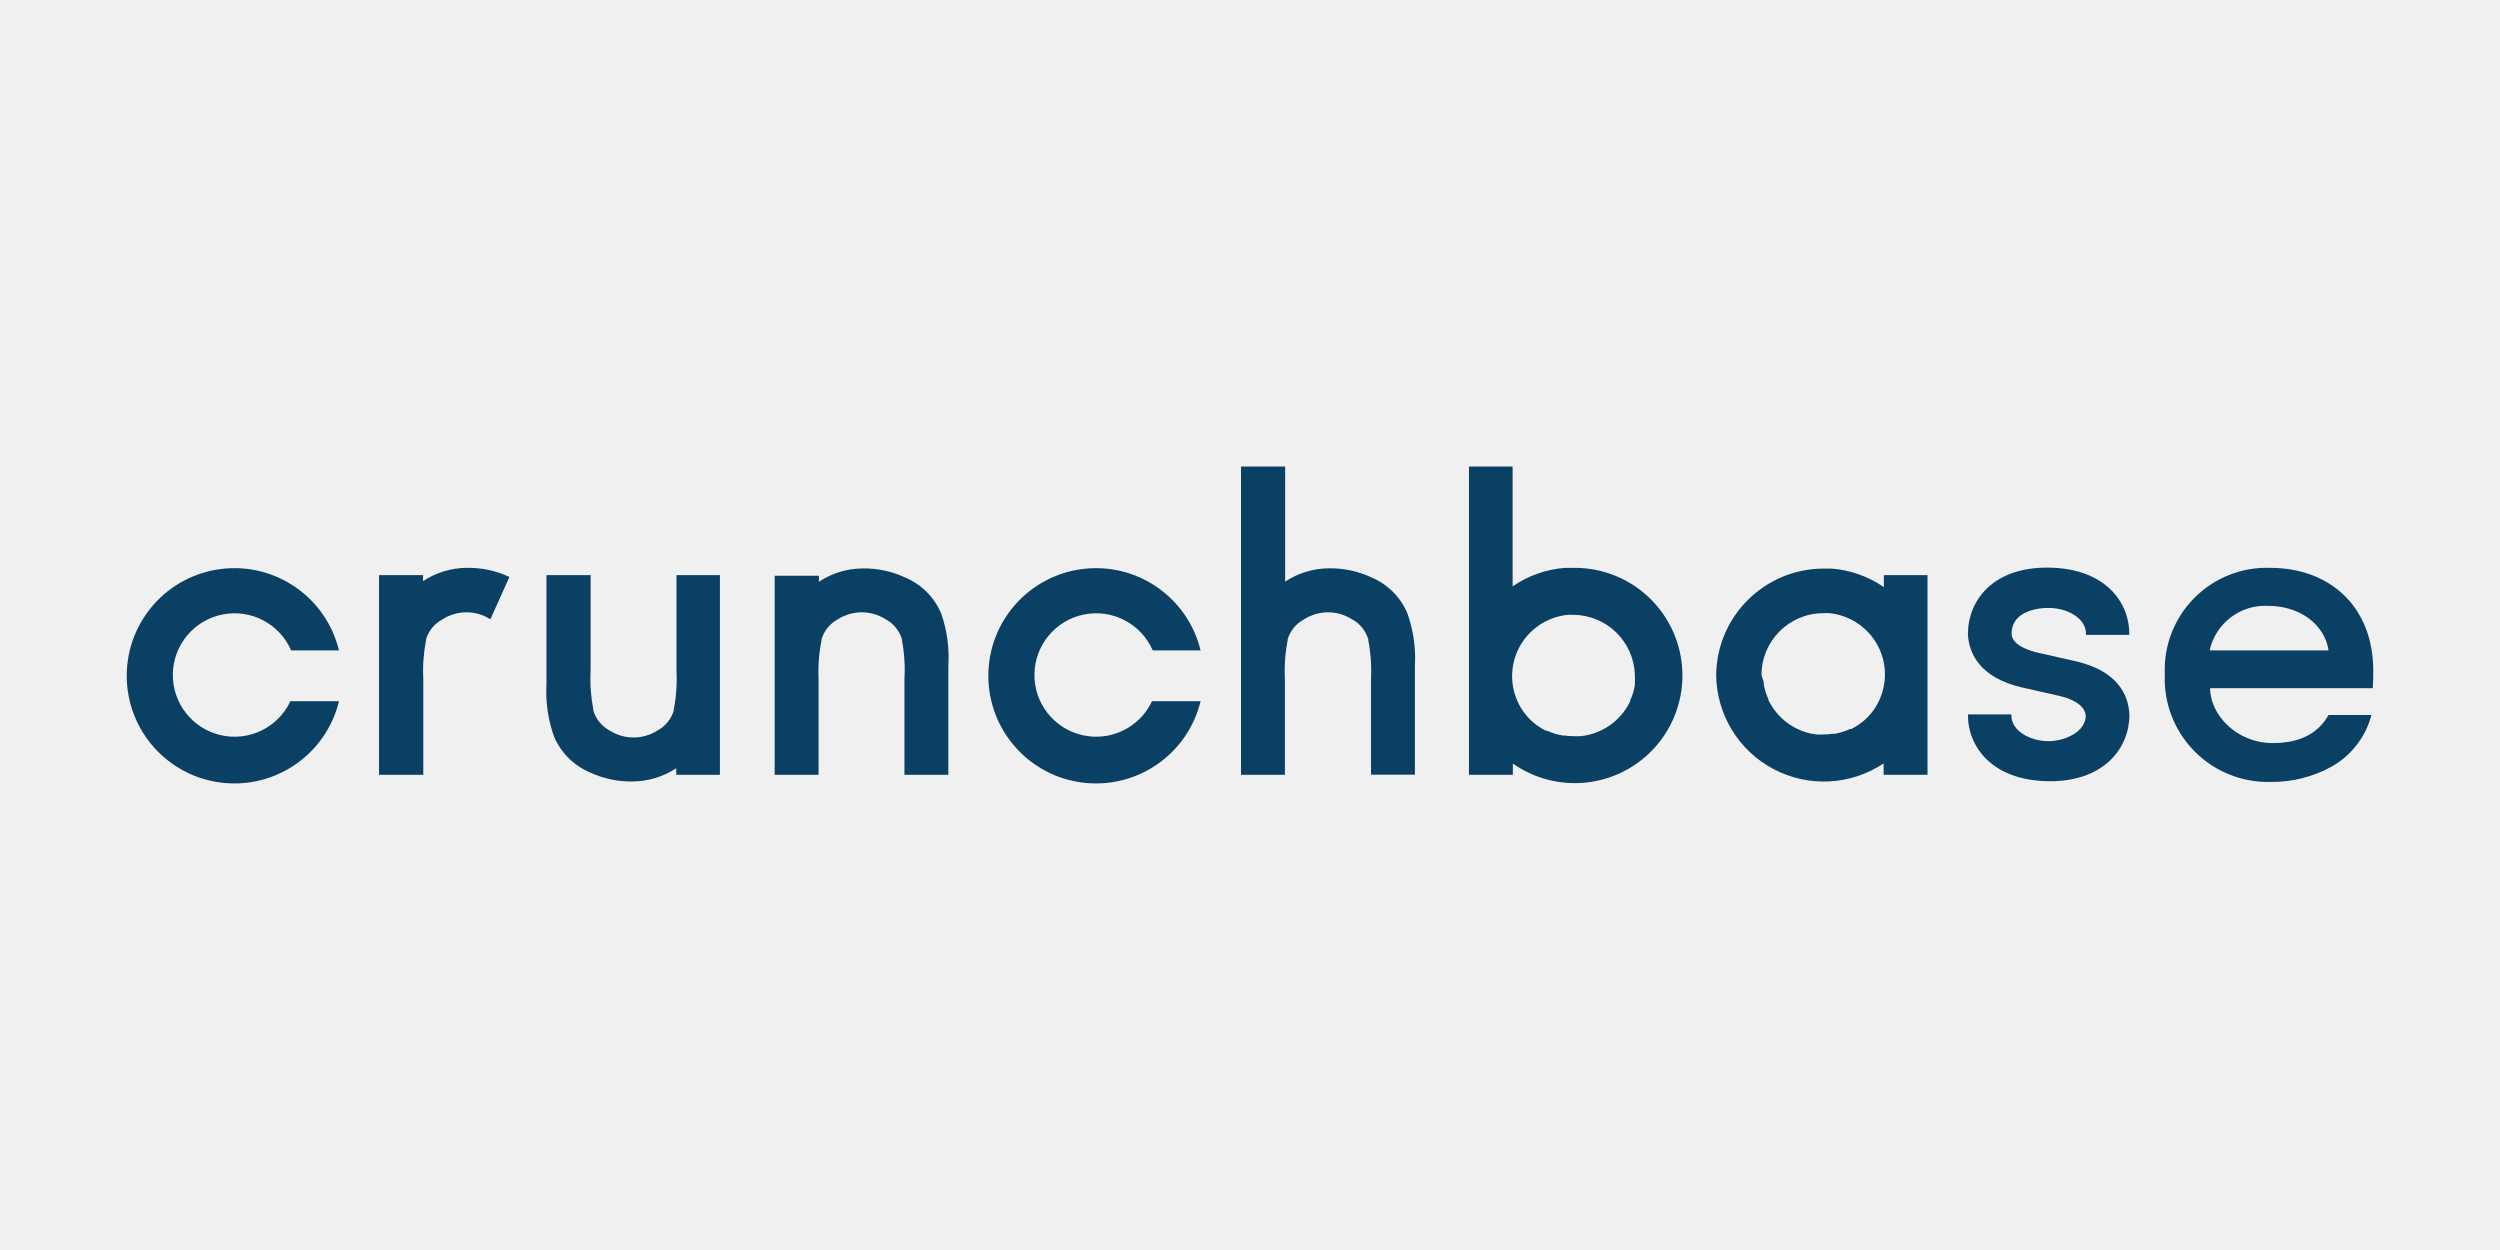
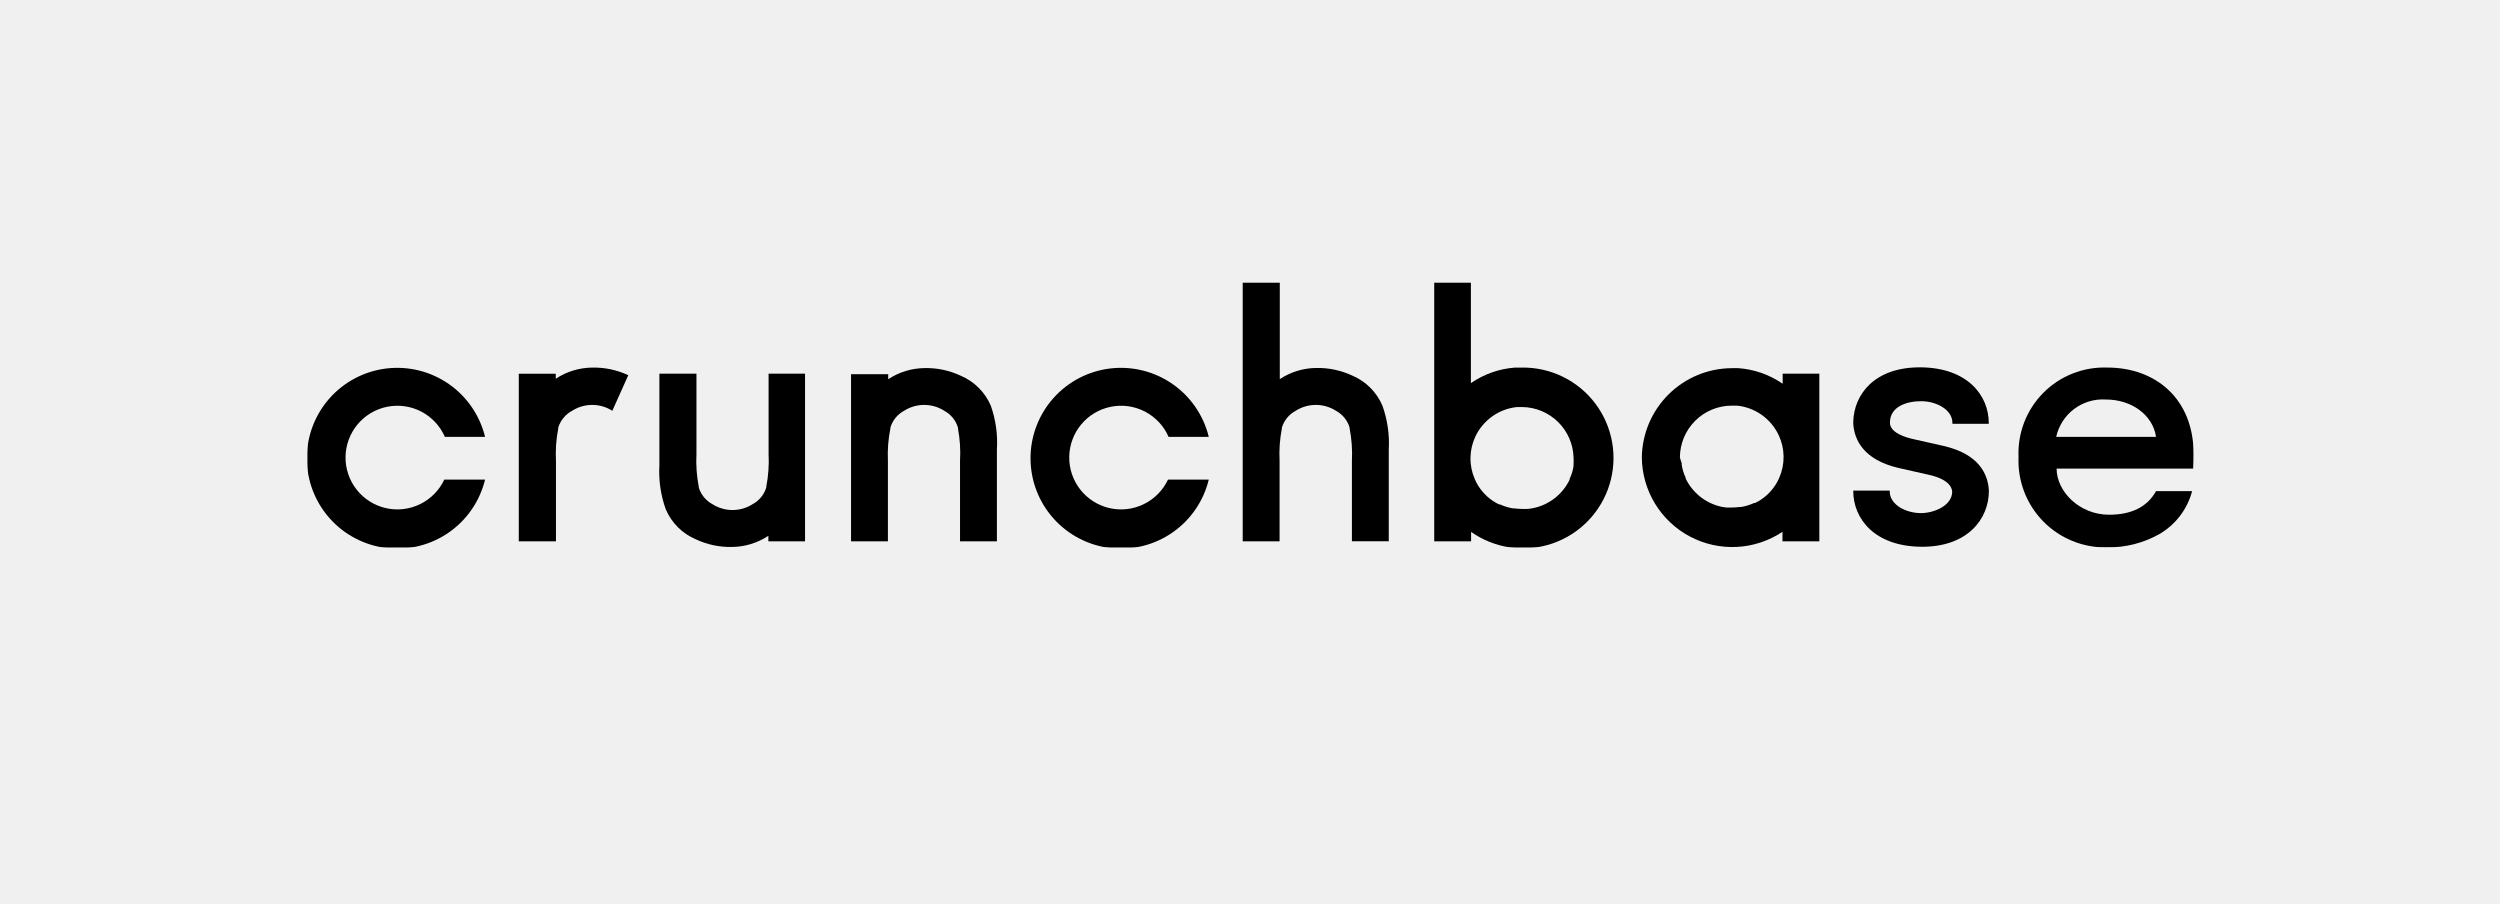
- <svg xmlns="http://www.w3.org/2000/svg" id="Layer_1" data-name="Layer 1" viewBox="0 0 120 60" version="1.1" width="120" height="60" style="fill:#ffffff">
-   <defs id="defs27" />
-   <g id="g857" transform="matrix(0.5740855,0,0,0.5740855,6.115052,3.094047)">
-     <path style="fill:#0a4063;fill-opacity:1" id="path4" d="m 187.78,50.7 c 0,-5.44 -3.71,-8.61 -8.6,-8.61 a 8.53,8.53 0 0 0 -8.83,8.9 8.63,8.63 0 0 0 8.83,9 10.3,10.3 0 0 0 5.15,-1.3 7,7 0 0 0 3.3,-4.3 h -3.59 c -0.88,1.58 -2.45,2.35 -4.67,2.35 -3,0 -5.23,-2.35 -5.23,-4.59 h 13.6 c 0.04,-0.64 0.04,-1.04 0.04,-1.45 z m -13.68,-1.71 a 4.75,4.75 0 0 1 4.94,-3.72 c 2.57,0 4.68,1.54 5,3.72 h -9.89 z" />
-     <path style="fill:#0a4063;fill-opacity:1" id="path6" d="m 13.63,53.24 a 5.16,5.16 0 1 1 0.06,-4.25 h 4 a 9,9 0 1 0 0,4.25 h -4 z" />
-     <path style="fill:#0a4063;fill-opacity:1" id="path8" d="m 31.94,42.85 a 8.06,8.06 0 0 0 -3.6,-0.76 6.69,6.69 0 0 0 -3.62,1.11 v -0.5 h -3.68 v 16.69 h 3.7 v -8 a 13.36,13.36 0 0 1 0.23,-3.25 v -0.08 a 2.82,2.82 0 0 1 1.38,-1.67 3.72,3.72 0 0 1 4,0 z" />
-     <path style="fill:#0a4063;fill-opacity:1" id="path10" d="m 45.91,42.7 v 8 a 13.36,13.36 0 0 1 -0.23,3.25 v 0.08 a 2.82,2.82 0 0 1 -1.36,1.66 3.72,3.72 0 0 1 -4,0 2.82,2.82 0 0 1 -1.36,-1.66 v -0.08 a 13.36,13.36 0 0 1 -0.23,-3.25 v -8 h -3.69 v 9.1 a 11.14,11.14 0 0 0 0.63,4.39 5.65,5.65 0 0 0 3,3 8.06,8.06 0 0 0 3.6,0.76 6.69,6.69 0 0 0 3.62,-1.11 v 0.55 h 3.65 v -16.69 z" />
-     <path style="fill:#0a4063;fill-opacity:1" id="path12" d="m 57.79,59.39 v -8 a 13.36,13.36 0 0 1 0.25,-3.26 v -0.08 a 2.82,2.82 0 0 1 1.36,-1.66 3.72,3.72 0 0 1 4,0 2.82,2.82 0 0 1 1.36,1.66 v 0.08 a 13.36,13.36 0 0 1 0.21,3.26 v 8 h 3.67 v -9.1 a 11.14,11.14 0 0 0 -0.6,-4.39 5.65,5.65 0 0 0 -3,-3 8.06,8.06 0 0 0 -3.6,-0.76 6.69,6.69 0 0 0 -3.62,1.11 v -0.5 h -3.7 v 16.64 z" />
-     <path style="fill:#0a4063;fill-opacity:1" id="path14" d="m 85.67,53.24 a 5.16,5.16 0 1 1 0.06,-4.25 h 4 a 9,9 0 1 0 0,4.25 h -4 z" />
-     <path style="fill:#0a4063;fill-opacity:1" id="path16" d="m 96.78,59.39 v -8 a 13.36,13.36 0 0 1 0.23,-3.25 v -0.08 a 2.82,2.82 0 0 1 1.38,-1.67 3.72,3.72 0 0 1 4,0 2.82,2.82 0 0 1 1.36,1.66 v 0.08 a 13.36,13.36 0 0 1 0.23,3.25 v 8 h 3.67 v -9.1 a 11.14,11.14 0 0 0 -0.63,-4.39 5.65,5.65 0 0 0 -3,-3 8.06,8.06 0 0 0 -3.6,-0.76 6.69,6.69 0 0 0 -3.62,1.11 v -9.62 h -3.69 v 25.77 z" />
-     <path style="fill:#0a4063;fill-opacity:1" id="path18" d="m 120.88,42.09 h -0.66 a 8.88,8.88 0 0 0 -4.4,1.55 v -10.02 h -3.65 v 25.77 h 3.67 v -0.94 a 9,9 0 1 0 5.04,-16.36 z m 5.16,9.64 v 0.16 a 5.12,5.12 0 0 1 -0.14,0.63 v 0 a 5.11,5.11 0 0 1 -0.25,0.65 v 0.08 a 5.19,5.19 0 0 1 -3.61,2.83 v 0 l -0.49,0.08 h -0.11 a 5.08,5.08 0 0 1 -0.56,0 v 0 a 5.16,5.16 0 0 1 -0.7,-0.05 h -0.16 a 5.11,5.11 0 0 1 -1.31,-0.4 h -0.1 a 5.18,5.18 0 0 1 -1.16,-0.78 v 0 a 5.21,5.21 0 0 1 -0.91,-1.09 v 0 a 5.16,5.16 0 0 1 -0.33,-0.64 v 0 a 5.13,5.13 0 0 1 0.06,-4.25 v 0 a 5.17,5.17 0 0 1 4.14,-2.93 5.11,5.11 0 0 1 0.53,0 v 0 a 5.17,5.17 0 0 1 5.1,5.02 v 0 a 5.15,5.15 0 0 1 0,0.69 z" />
-     <path style="fill:#0a4063;fill-opacity:1" id="path20" d="m 167.38,47.69 v -0.08 c 0,-2.72 -2.09,-5.49 -6.75,-5.54 -4.66,-0.05 -6.68,2.74 -6.74,5.42 v 0 0.2 0 c 0.1,1.57 1,3.57 4.48,4.39 l 3.1,0.7 c 0.8,0.18 2.16,0.63 2.27,1.65 v 0 c 0,1.41 -1.81,2.15 -3.11,2.15 -1.5,0 -3.11,-0.83 -3.11,-2.16 v -0.08 h -3.63 v 0.05 c 0,2.72 2.09,5.49 6.75,5.54 4.66,0.05 6.75,-2.81 6.75,-5.54 v -0.05 0 c -0.08,-1.59 -0.94,-3.62 -4.48,-4.44 l -3.1,-0.7 c -0.68,-0.15 -2.27,-0.61 -2.27,-1.62 0,-1.58 1.61,-2.14 3.11,-2.14 1.5,0 3.11,0.83 3.11,2.16 v 0.09 h 3.63 z" />
-     <path style="fill:#0a4063;fill-opacity:1" id="path22" d="m 132.84,51.04 a 9,9 0 0 0 14,7.4 v 0.95 h 3.67 v -16.69 h -3.65 v 1 a 8.88,8.88 0 0 0 -4.4,-1.55 h -0.66 a 9,9 0 0 0 -8.96,8.89 z m 3.79,0 v 0 a 5.17,5.17 0 0 1 5.16,-5.16 v 0 a 5.11,5.11 0 0 1 0.53,0 5.17,5.17 0 0 1 4.14,2.93 v 0 a 5.13,5.13 0 0 1 0.06,4.25 v 0 a 5.16,5.16 0 0 1 -0.33,0.64 v 0 a 5.21,5.21 0 0 1 -0.91,1.09 v 0 a 5.18,5.18 0 0 1 -1.16,0.78 h -0.1 a 5.11,5.11 0 0 1 -1.31,0.4 h -0.16 a 5.16,5.16 0 0 1 -0.7,0.05 v 0 a 5.08,5.08 0 0 1 -0.56,0 h -0.07 l -0.49,-0.08 v 0 a 5.19,5.19 0 0 1 -3.53,-2.81 v -0.08 a 5.11,5.11 0 0 1 -0.25,-0.65 v 0 a 5.12,5.12 0 0 1 -0.14,-0.63 v -0.16 a 5.15,5.15 0 0 1 -0.18,-0.57 z" />
+ <svg xmlns="http://www.w3.org/2000/svg" width="177" height="64" viewBox="0 0 177 64" fill="none">
+   <g opacity="1">
+     <mask id="mask0_3913_3925" style="mask-type:luminance" maskUnits="userSpaceOnUse" x="21" y="20" width="135" height="19">
+       <path d="M155.313 20H21.766V38.761H155.313V20Z" fill="white" />
+     </mask>
+     <g mask="url(#mask0_3913_3925)">
+       <path d="M155.308 32.147C155.308 28.278 152.67 26.023 149.192 26.023C148.355 25.993 147.521 26.137 146.742 26.445C145.963 26.753 145.256 27.219 144.666 27.813C144.076 28.408 143.616 29.118 143.314 29.9C143.012 30.681 142.875 31.516 142.912 32.353C142.876 33.193 143.013 34.032 143.314 34.816C143.615 35.602 144.074 36.316 144.663 36.916C145.252 37.517 145.958 37.989 146.737 38.305C147.516 38.621 148.351 38.774 149.192 38.754C150.473 38.771 151.735 38.452 152.855 37.829C153.429 37.501 153.933 37.062 154.336 36.536C154.739 36.011 155.033 35.411 155.201 34.771H152.648C152.022 35.895 150.906 36.442 149.327 36.442C147.193 36.442 145.608 34.771 145.608 33.178H155.28C155.308 32.723 155.308 32.438 155.308 32.147ZM145.579 30.931C145.752 30.143 146.202 29.443 146.846 28.958C147.491 28.473 148.287 28.234 149.092 28.285C150.92 28.285 152.421 29.38 152.648 30.931H145.615H145.579Z" fill="black" />
+       <path d="M31.456 33.955C31.099 34.715 30.494 35.329 29.739 35.696C28.985 36.063 28.127 36.161 27.31 35.973C26.492 35.784 25.764 35.322 25.246 34.661C24.728 34.001 24.452 33.184 24.464 32.345C24.476 31.506 24.775 30.696 25.311 30.051C25.847 29.406 26.588 28.964 27.411 28.799C28.233 28.633 29.088 28.755 29.832 29.143C30.575 29.532 31.164 30.163 31.498 30.932H34.343C33.973 29.411 33.059 28.078 31.772 27.185C30.486 26.292 28.917 25.902 27.362 26.088C25.808 26.275 24.375 27.024 23.336 28.195C22.297 29.366 21.723 30.878 21.723 32.444C21.723 34.01 22.297 35.521 23.336 36.692C24.375 37.863 25.808 38.613 27.362 38.799C28.917 38.985 30.486 38.595 31.772 37.702C33.059 36.81 33.973 35.477 34.343 33.955H31.498H31.456Z" fill="black" />
+       <path d="M44.482 26.565C43.682 26.19 42.806 26.005 41.922 26.025C41.006 26.035 40.112 26.309 39.348 26.814V26.459H36.73V38.328H39.362V32.639C39.322 31.865 39.377 31.088 39.525 30.328V30.271C39.603 30.018 39.729 29.783 39.898 29.579C40.066 29.375 40.273 29.206 40.507 29.083C40.932 28.812 41.425 28.668 41.929 28.668C42.433 28.668 42.927 28.812 43.352 29.083L44.482 26.565Z" fill="black" />
+       <path d="M54.416 26.457V32.147C54.456 32.921 54.401 33.697 54.252 34.458V34.515C54.098 35.02 53.75 35.445 53.285 35.695C52.86 35.966 52.367 36.11 51.863 36.11C51.359 36.11 50.865 35.966 50.44 35.695C49.975 35.445 49.627 35.02 49.473 34.515V34.458C49.324 33.697 49.269 32.921 49.309 32.147V26.457H46.685V32.929C46.624 33.989 46.776 35.051 47.133 36.051C47.54 37.012 48.305 37.778 49.267 38.184C50.067 38.56 50.943 38.745 51.827 38.725C52.743 38.715 53.637 38.441 54.401 37.936V38.327H56.997V26.457H54.416Z" fill="black" />
+       <path d="M62.864 38.328V32.639C62.828 31.861 62.888 31.083 63.042 30.32V30.263C63.196 29.758 63.544 29.333 64.009 29.083C64.434 28.812 64.927 28.668 65.431 28.668C65.935 28.668 66.429 28.812 66.854 29.083C67.319 29.333 67.667 29.758 67.821 30.263V30.32C67.965 31.084 68.016 31.863 67.97 32.639V38.328H70.58V31.856C70.649 30.797 70.504 29.736 70.154 28.734C69.747 27.773 68.981 27.008 68.02 26.601C67.22 26.225 66.344 26.04 65.46 26.06C64.543 26.07 63.65 26.344 62.885 26.849V26.494H60.254V38.328H62.864Z" fill="black" />
+       <path d="M82.694 33.955C82.338 34.715 81.732 35.329 80.977 35.696C80.223 36.063 79.365 36.161 78.548 35.973C77.73 35.784 77.002 35.322 76.484 34.661C75.966 34.001 75.69 33.184 75.702 32.345C75.714 31.506 76.013 30.696 76.549 30.051C77.085 29.406 77.827 28.964 78.649 28.799C79.472 28.633 80.326 28.755 81.07 29.143C81.814 29.532 82.402 30.163 82.737 30.932H85.581C85.212 29.411 84.297 28.078 83.011 27.185C81.724 26.292 80.155 25.902 78.601 26.088C77.046 26.275 75.613 27.024 74.574 28.195C73.535 29.366 72.961 30.878 72.961 32.444C72.961 34.01 73.535 35.521 74.574 36.692C75.613 37.863 77.046 38.613 78.601 38.799C80.155 38.985 81.724 38.595 83.011 37.702C84.297 36.81 85.212 35.477 85.581 33.955H82.737H82.694Z" fill="black" />
+       <path d="M90.594 38.327V32.638C90.555 31.864 90.609 31.087 90.758 30.326V30.27C90.835 30.017 90.962 29.782 91.13 29.578C91.299 29.374 91.506 29.205 91.739 29.082C92.164 28.811 92.658 28.667 93.162 28.667C93.666 28.667 94.159 28.811 94.584 29.082C95.05 29.333 95.397 29.757 95.551 30.262V30.319C95.7 31.08 95.755 31.857 95.715 32.631V38.32H98.325V31.848C98.386 30.788 98.234 29.726 97.877 28.726C97.47 27.765 96.705 27 95.743 26.593C94.943 26.218 94.067 26.033 93.183 26.052C92.267 26.062 91.373 26.336 90.609 26.842V20H87.984V38.327H90.594Z" fill="black" />
+       <path d="M107.737 26.024H107.268C106.145 26.106 105.065 26.486 104.139 27.126V20H101.543V38.327H104.153V37.659C104.979 38.24 105.931 38.617 106.931 38.76C107.931 38.903 108.951 38.807 109.907 38.48C110.862 38.153 111.727 37.605 112.43 36.88C113.134 36.155 113.655 35.273 113.953 34.308C114.25 33.343 114.315 32.321 114.142 31.326C113.968 30.331 113.562 29.39 112.956 28.582C112.35 27.774 111.561 27.121 110.654 26.677C109.747 26.232 108.747 26.008 107.737 26.024ZM111.407 32.88V32.993C111.383 33.145 111.35 33.294 111.308 33.441C111.259 33.599 111.2 33.754 111.13 33.904V33.961C110.885 34.47 110.526 34.917 110.081 35.266C109.635 35.615 109.116 35.857 108.562 35.973L108.214 36.03H108.136C108.003 36.038 107.87 36.038 107.737 36.03C107.571 36.03 107.405 36.018 107.24 35.995H107.126C106.804 35.942 106.491 35.846 106.194 35.71H106.123C105.824 35.563 105.547 35.377 105.298 35.155C105.048 34.928 104.83 34.667 104.651 34.38C104.562 34.234 104.484 34.082 104.416 33.925C104.207 33.447 104.102 32.931 104.11 32.409C104.117 31.888 104.236 31.374 104.459 30.902C104.729 30.331 105.142 29.84 105.658 29.475C106.174 29.11 106.775 28.884 107.403 28.819C107.529 28.812 107.655 28.812 107.78 28.819C108.728 28.831 109.635 29.21 110.311 29.875C110.987 30.54 111.38 31.441 111.407 32.389C111.418 32.552 111.418 32.716 111.407 32.88Z" fill="black" />
+       <path d="M140.805 30.005V29.948C140.805 28.014 139.318 26.044 136.004 26.008C132.69 25.973 131.254 27.957 131.211 29.863V30.005C131.282 31.122 131.922 32.544 134.397 33.127L136.602 33.625C137.171 33.753 138.138 34.073 138.216 34.799C138.216 35.801 136.929 36.328 136.004 36.328C134.938 36.328 133.793 35.737 133.793 34.791V34.735H131.211V34.77C131.211 36.705 132.697 38.675 136.011 38.71C139.326 38.746 140.812 36.712 140.812 34.77V34.735C140.755 33.604 140.143 32.16 137.626 31.577L135.421 31.079C134.938 30.972 133.807 30.645 133.807 29.927C133.807 28.803 134.952 28.405 136.019 28.405C137.085 28.405 138.23 28.995 138.23 29.941V30.005H140.812H140.805Z" fill="black" />
+       <path d="M116.242 32.389C116.253 33.543 116.575 34.673 117.175 35.658C117.776 36.644 118.631 37.449 119.652 37.989C120.672 38.528 121.819 38.781 122.972 38.722C124.124 38.663 125.239 38.293 126.199 37.652V38.327H128.809V26.458H126.213V27.169C125.287 26.529 124.206 26.148 123.084 26.066H122.614C120.935 26.074 119.326 26.741 118.134 27.923C116.942 29.106 116.263 30.71 116.242 32.389ZM118.938 32.389C118.939 31.416 119.327 30.484 120.015 29.796C120.702 29.108 121.635 28.721 122.607 28.719C122.733 28.713 122.859 28.713 122.984 28.719C123.613 28.784 124.214 29.01 124.73 29.375C125.245 29.74 125.658 30.232 125.929 30.803C126.151 31.274 126.27 31.788 126.278 32.31C126.285 32.831 126.181 33.348 125.971 33.825C125.904 33.983 125.825 34.135 125.737 34.281C125.557 34.567 125.339 34.828 125.089 35.056C124.841 35.277 124.563 35.464 124.264 35.611H124.193C123.897 35.747 123.584 35.842 123.262 35.895H123.148C122.983 35.918 122.817 35.93 122.65 35.931C122.517 35.938 122.384 35.938 122.252 35.931H122.202L121.853 35.874C121.312 35.751 120.804 35.508 120.37 35.162C119.935 34.816 119.584 34.376 119.343 33.875V33.818C119.273 33.669 119.214 33.514 119.165 33.356C119.123 33.209 119.089 33.059 119.066 32.908V32.794C119.015 32.662 118.972 32.526 118.938 32.389Z" fill="black" />
+     </g>
  </g>
</svg>
